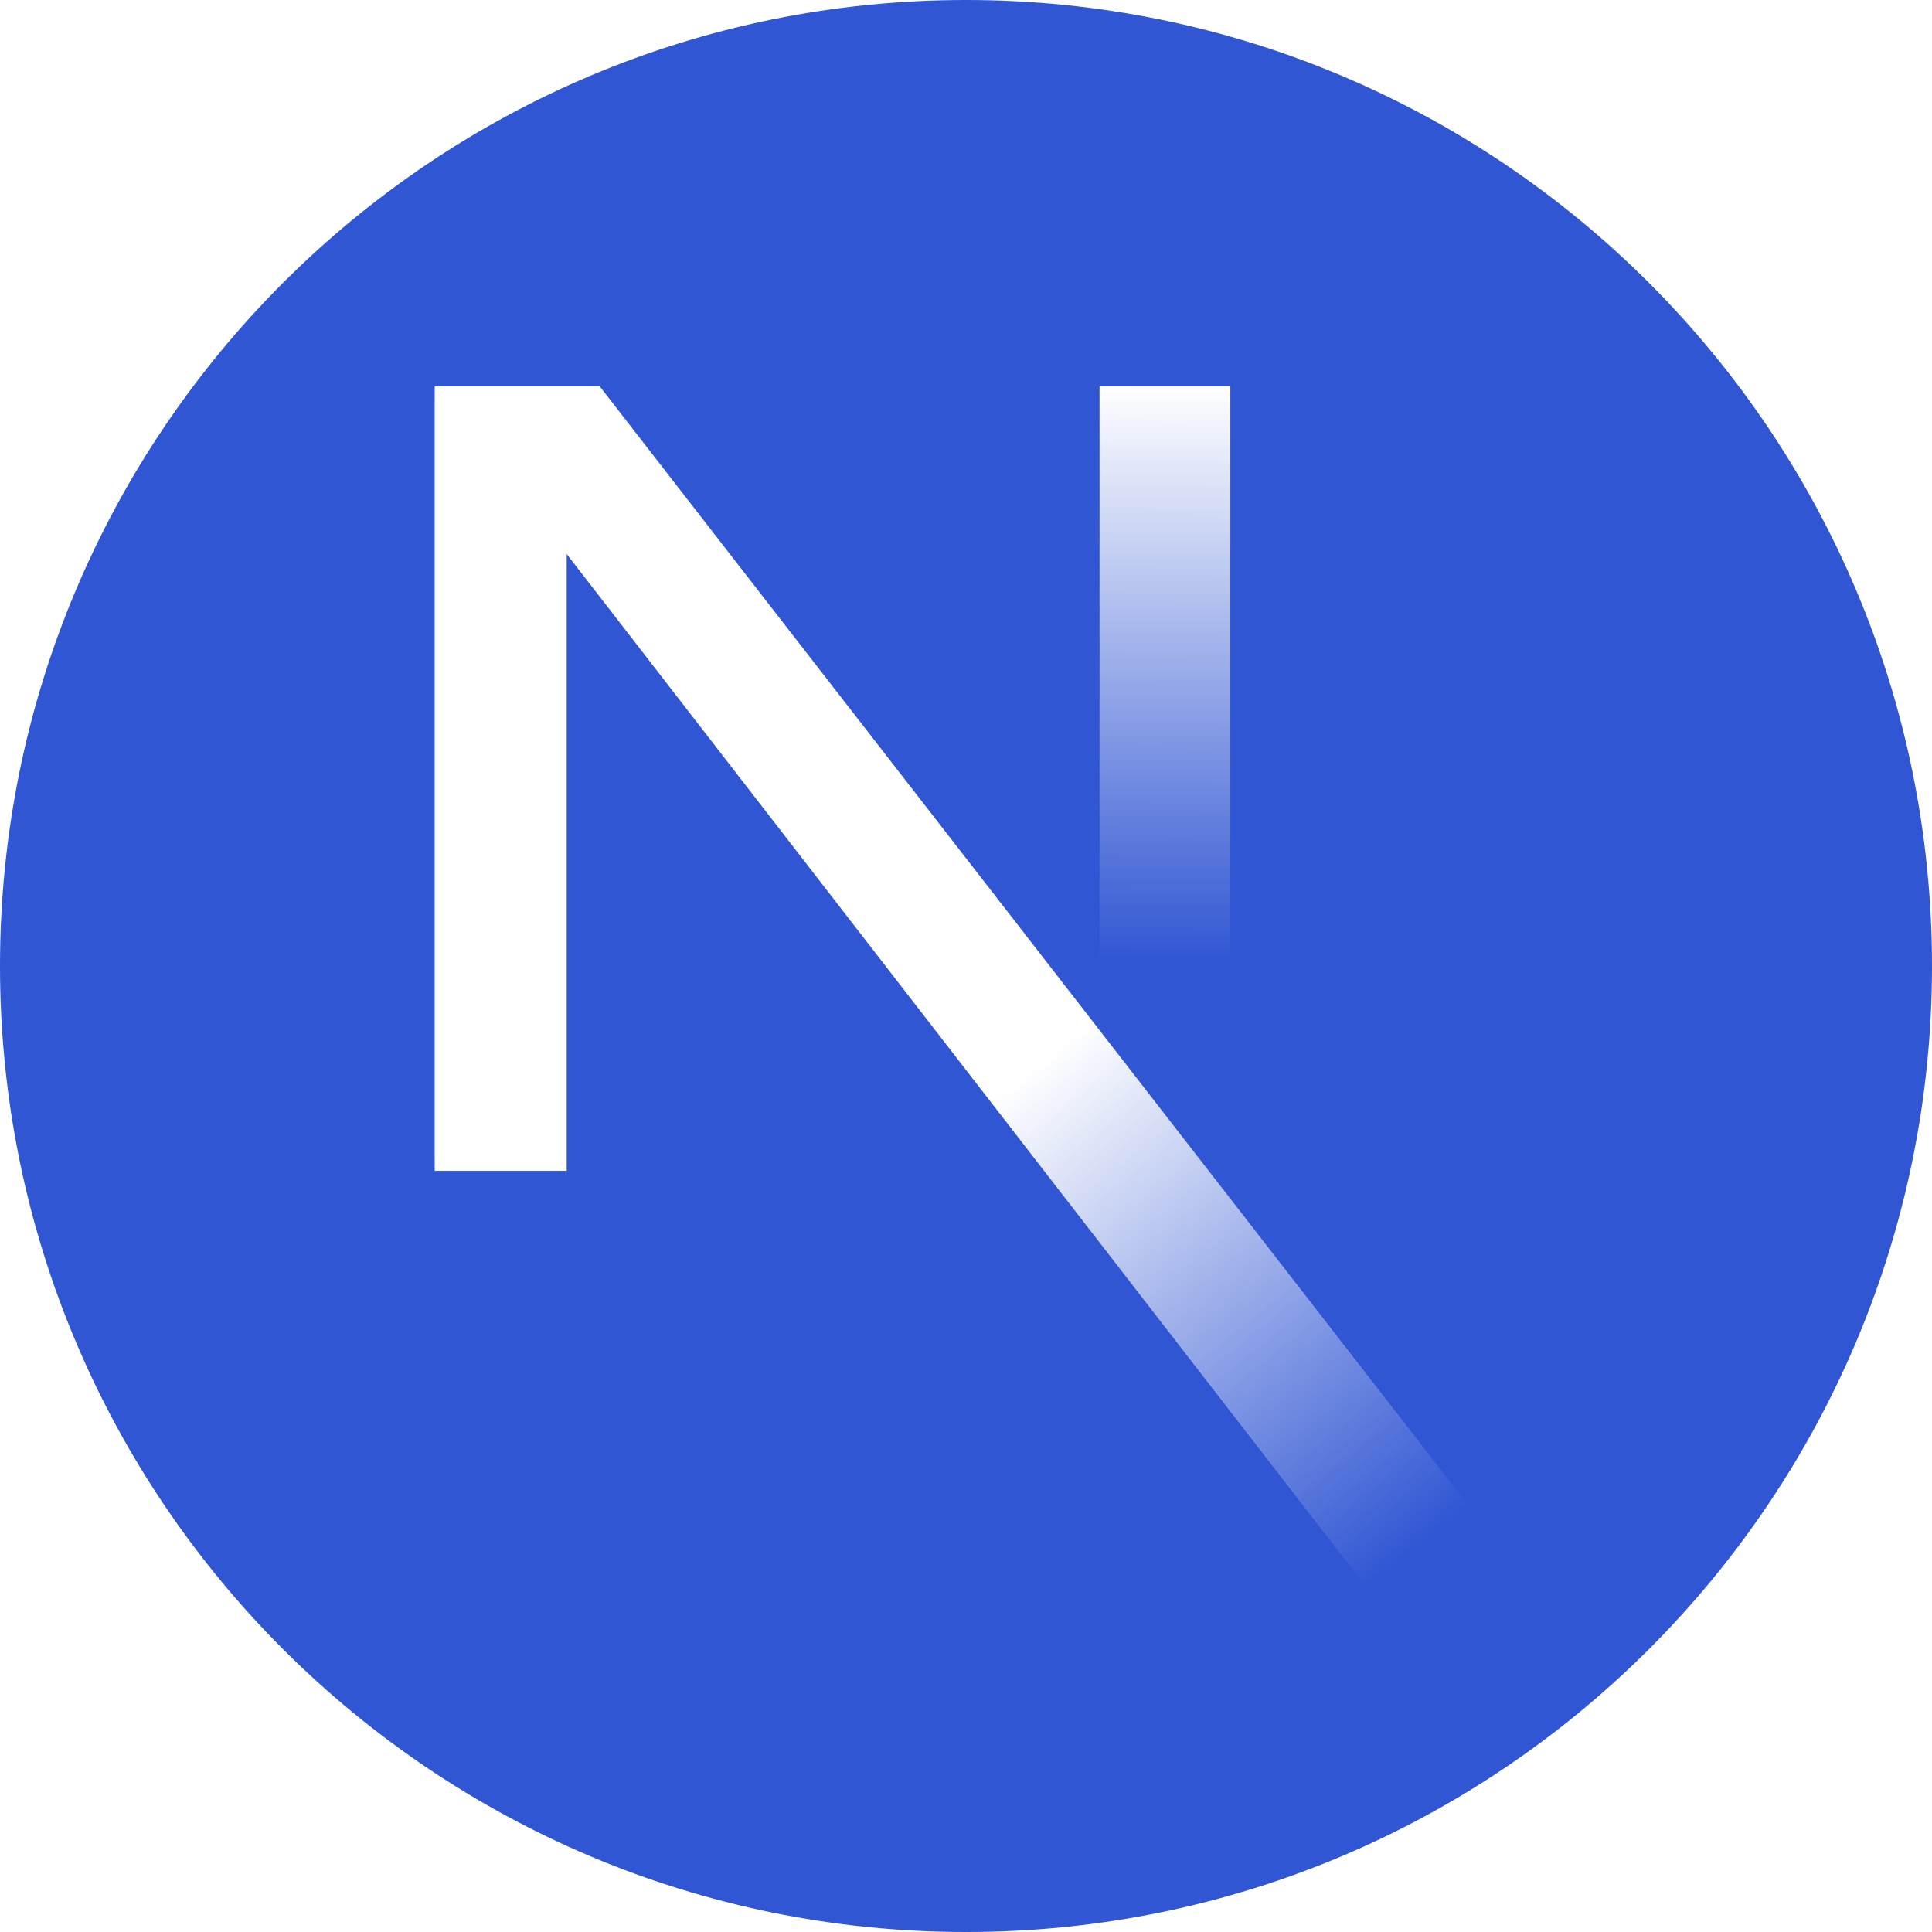
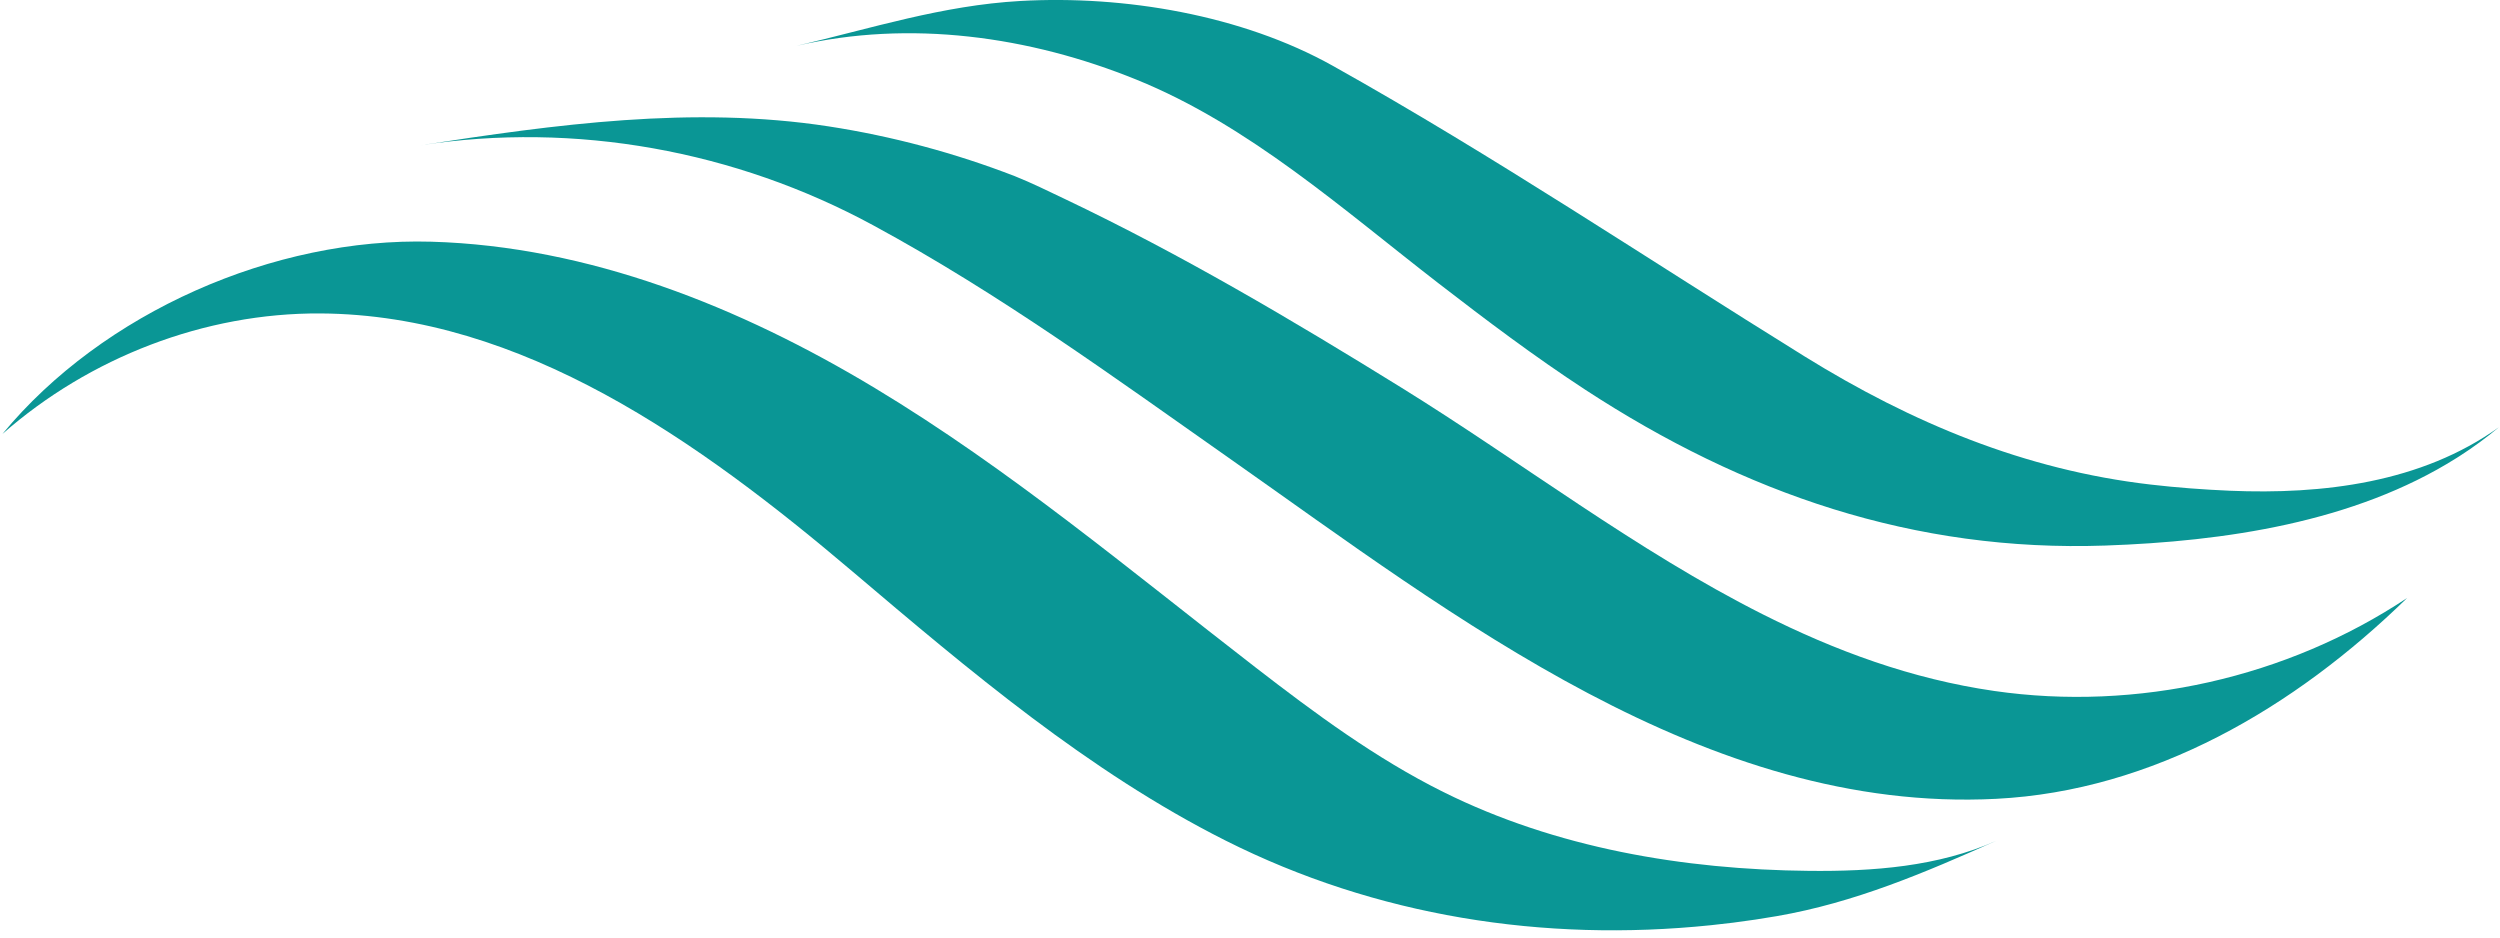
- <svg xmlns="http://www.w3.org/2000/svg" width="40" height="40" viewBox="0 0 40 40" fill="none">
-   <path d="M20 40C31.046 40 40 31.046 40 20C40 8.954 31.046 0 20 0C8.954 0 0 8.954 0 20C0 31.046 8.954 40 20 40Z" fill="#3056D3" />
-   <path d="M30.552 31.36L12.417 8H9V24.241H11.733V11.471L28.406 33.013C29.159 32.51 29.875 31.957 30.552 31.36Z" fill="url(#paint0_linear_309_45)" />
-   <path d="M25.473 8H22.765V24.247H25.473V8Z" fill="url(#paint1_linear_309_45)" />
-   <defs>
-     <linearGradient id="paint0_linear_309_45" x1="21.411" y1="22.104" x2="29.422" y2="32.032" gradientUnits="userSpaceOnUse">
-       <stop stop-color="white" />
-       <stop offset="1" stop-color="white" stop-opacity="0" />
-     </linearGradient>
-     <linearGradient id="paint1_linear_309_45" x1="24.119" y1="8" x2="24.074" y2="19.932" gradientUnits="userSpaceOnUse">
-       <stop stop-color="white" />
-       <stop offset="1" stop-color="white" stop-opacity="0" />
-     </linearGradient>
-   </defs>
+ <svg xmlns="http://www.w3.org/2000/svg" width="72" height="27" viewBox="0 0 72 27" fill="none">
+   <path d="M52.101 25.081C48.478 25.045 44.811 24.422 41.567 22.809C39.624 21.843 37.868 20.542 36.151 19.215C32.565 16.443 29.078 13.513 25.195 11.175C21.312 8.836 16.955 7.092 12.424 6.961C7.893 6.83 2.954 9 0.07 12.498C2.575 10.295 5.891 9.007 9.231 9.027C15.036 9.063 20.14 12.717 24.567 16.472C27.896 19.295 31.341 22.217 35.294 24.207C39.632 26.39 44.456 27.144 49.275 26.646C49.704 26.602 50.131 26.548 50.557 26.484C50.764 26.453 50.969 26.42 51.175 26.384C53.419 25.995 55.428 25.135 57.494 24.214C55.818 24.962 53.936 25.1 52.101 25.081Z" fill="#0A9695" />
+   <path d="M50.763 17.69C47.124 15.857 43.794 13.29 40.36 11.164C37.209 9.213 34.01 7.322 30.657 5.726C30.185 5.502 29.713 5.268 29.228 5.074C27.499 4.405 25.698 3.923 23.866 3.64C19.943 3.036 15.996 3.585 12.105 4.185C16.572 3.497 21.18 4.337 25.149 6.489C28.798 8.467 32.049 10.84 35.441 13.224C41.87 17.742 49.137 23.434 57.494 23.006C62.003 22.775 66.08 20.392 69.326 17.221C65.864 19.522 61.542 20.495 57.429 19.899C55.052 19.555 52.856 18.744 50.763 17.69Z" fill="#0A9695" />
+   <path d="M61.944 13.956C58.314 13.537 55.059 12.177 51.97 10.263C47.441 7.455 43.043 4.502 38.386 1.896C35.764 0.429 32.372 -0.14 29.388 0.028C27.134 0.156 25.11 0.815 22.938 1.321C26.201 0.561 29.649 1.043 32.728 2.293C35.973 3.609 38.681 6.035 41.425 8.156C42.803 9.221 44.195 10.27 45.654 11.223C50.238 14.216 55.127 15.904 60.633 15.712C64.056 15.592 67.798 15.05 70.745 13.193C70.775 13.175 70.805 13.155 70.835 13.136C71.229 12.883 71.608 12.605 71.968 12.304C69.734 13.906 66.893 14.246 64.215 14.133C63.46 14.1 62.7 14.044 61.944 13.956Z" fill="#0A9695" />
</svg>
